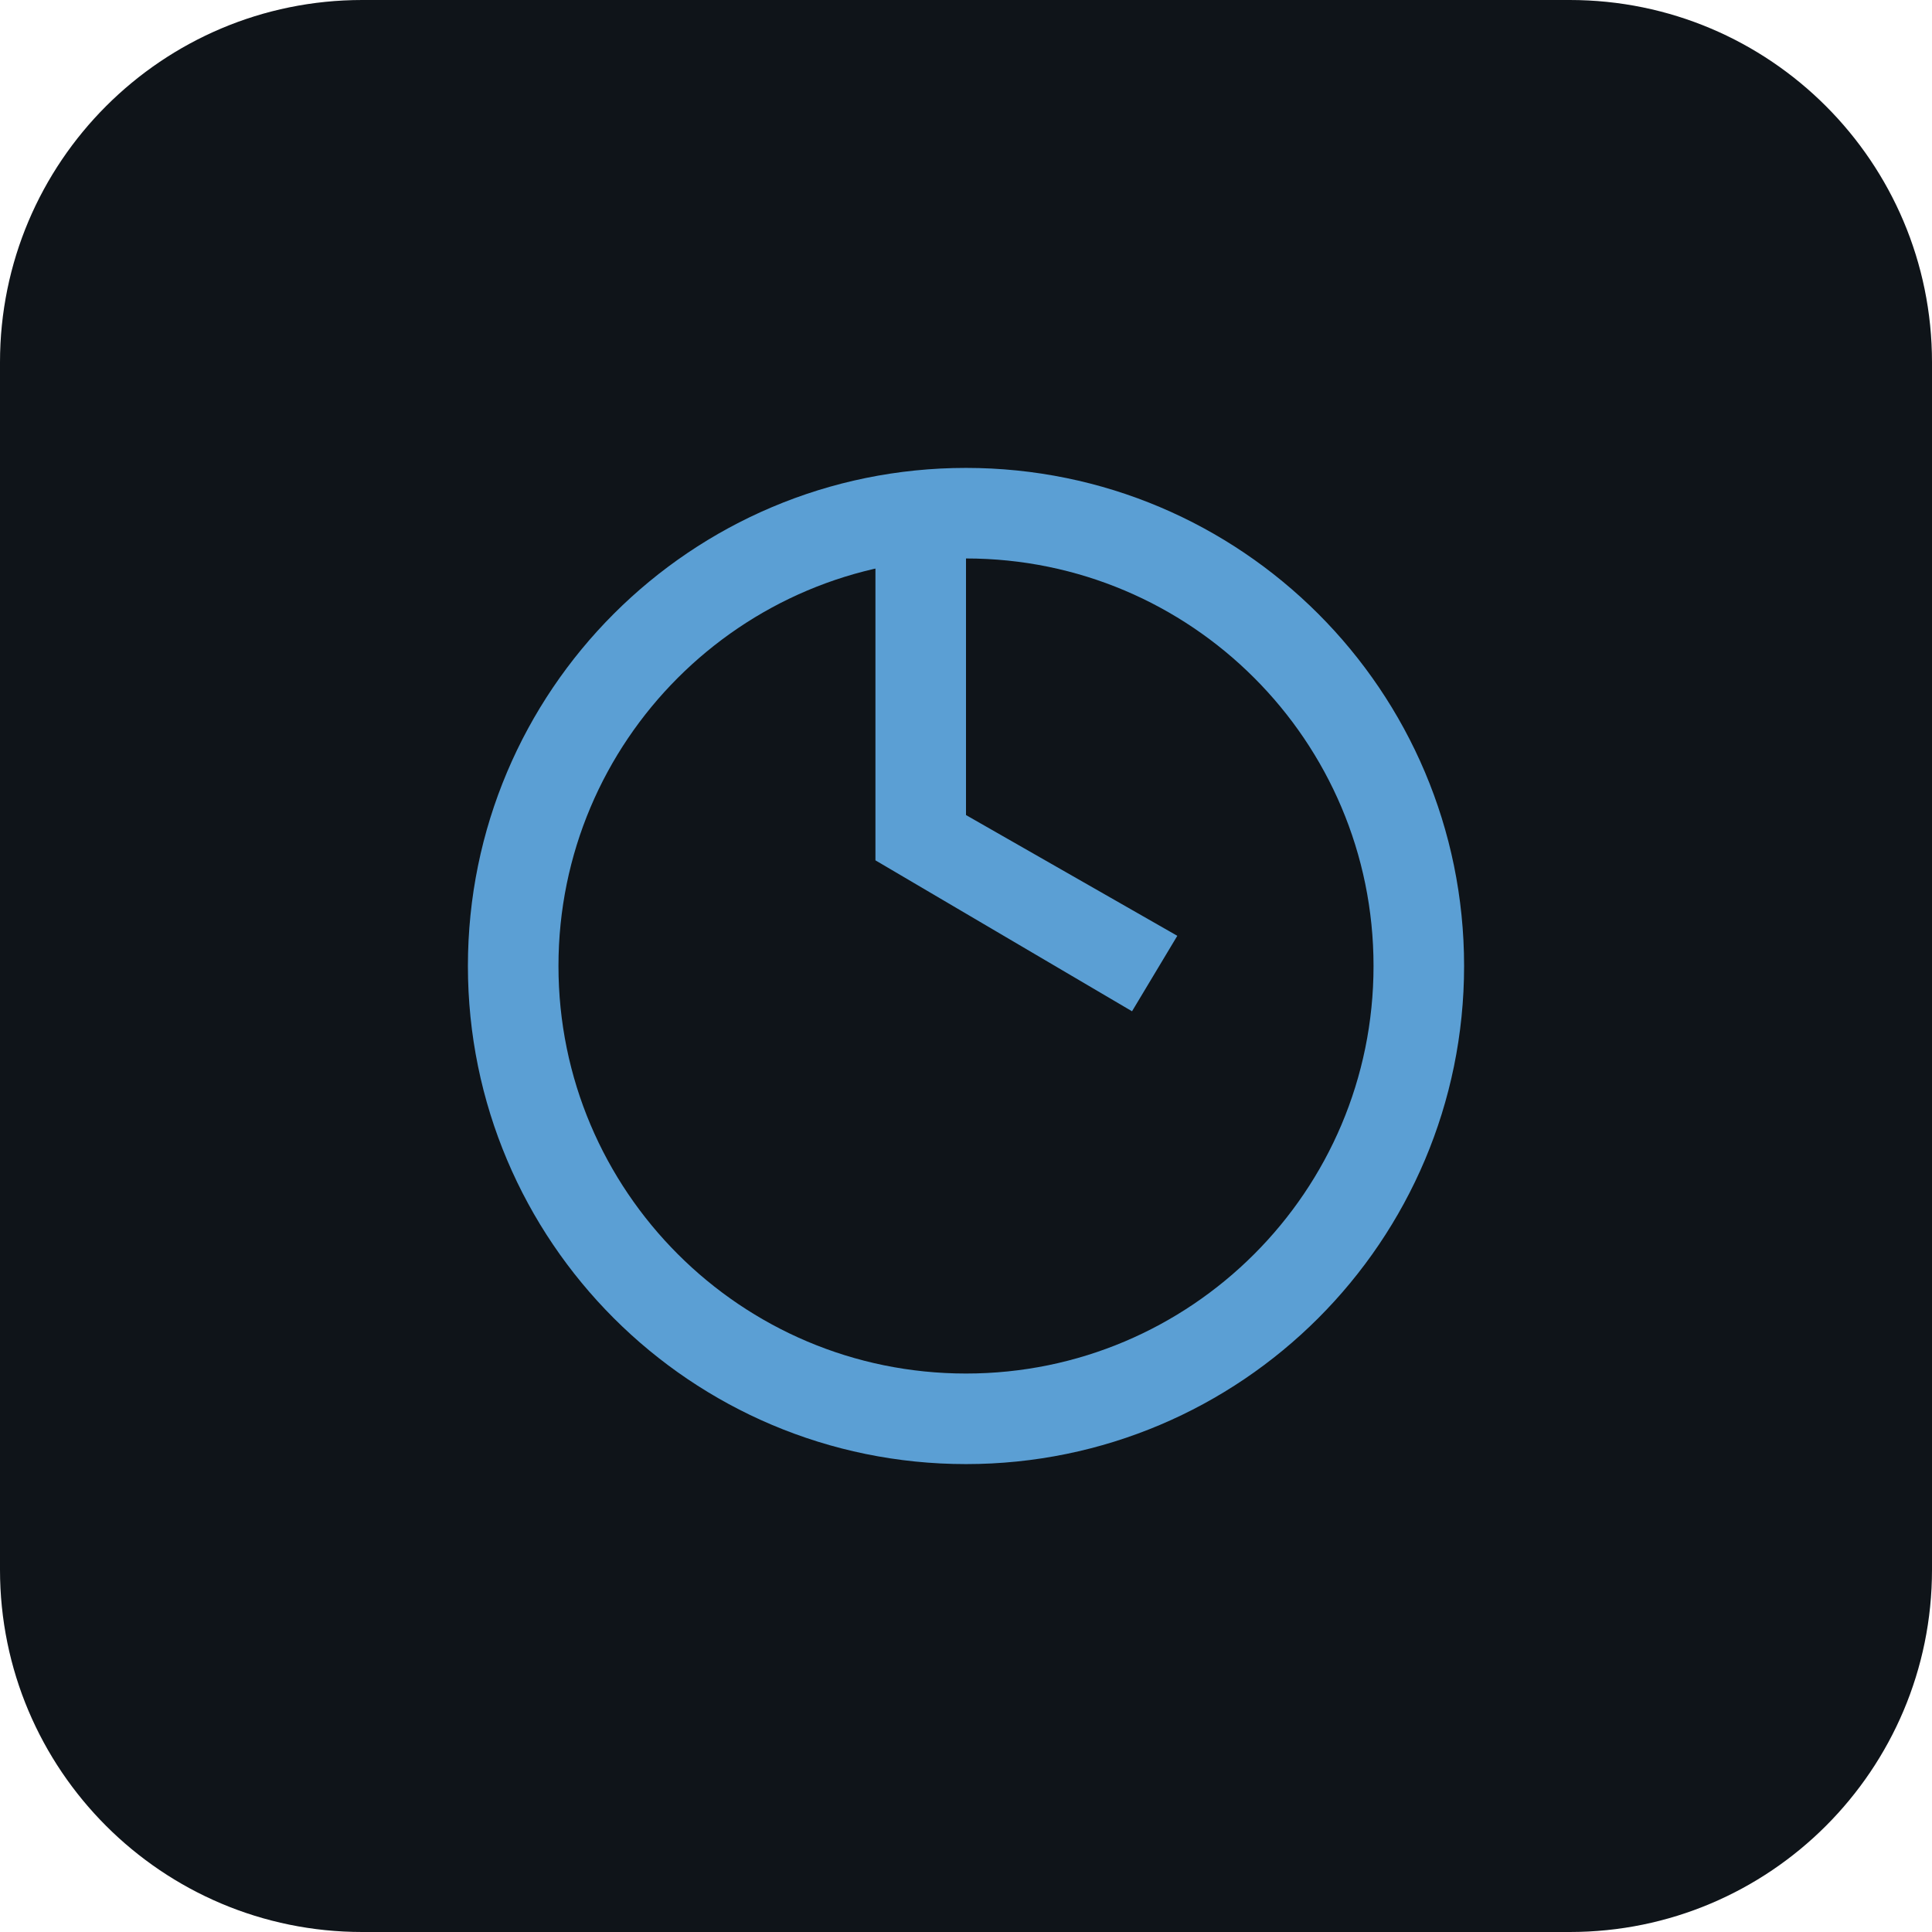
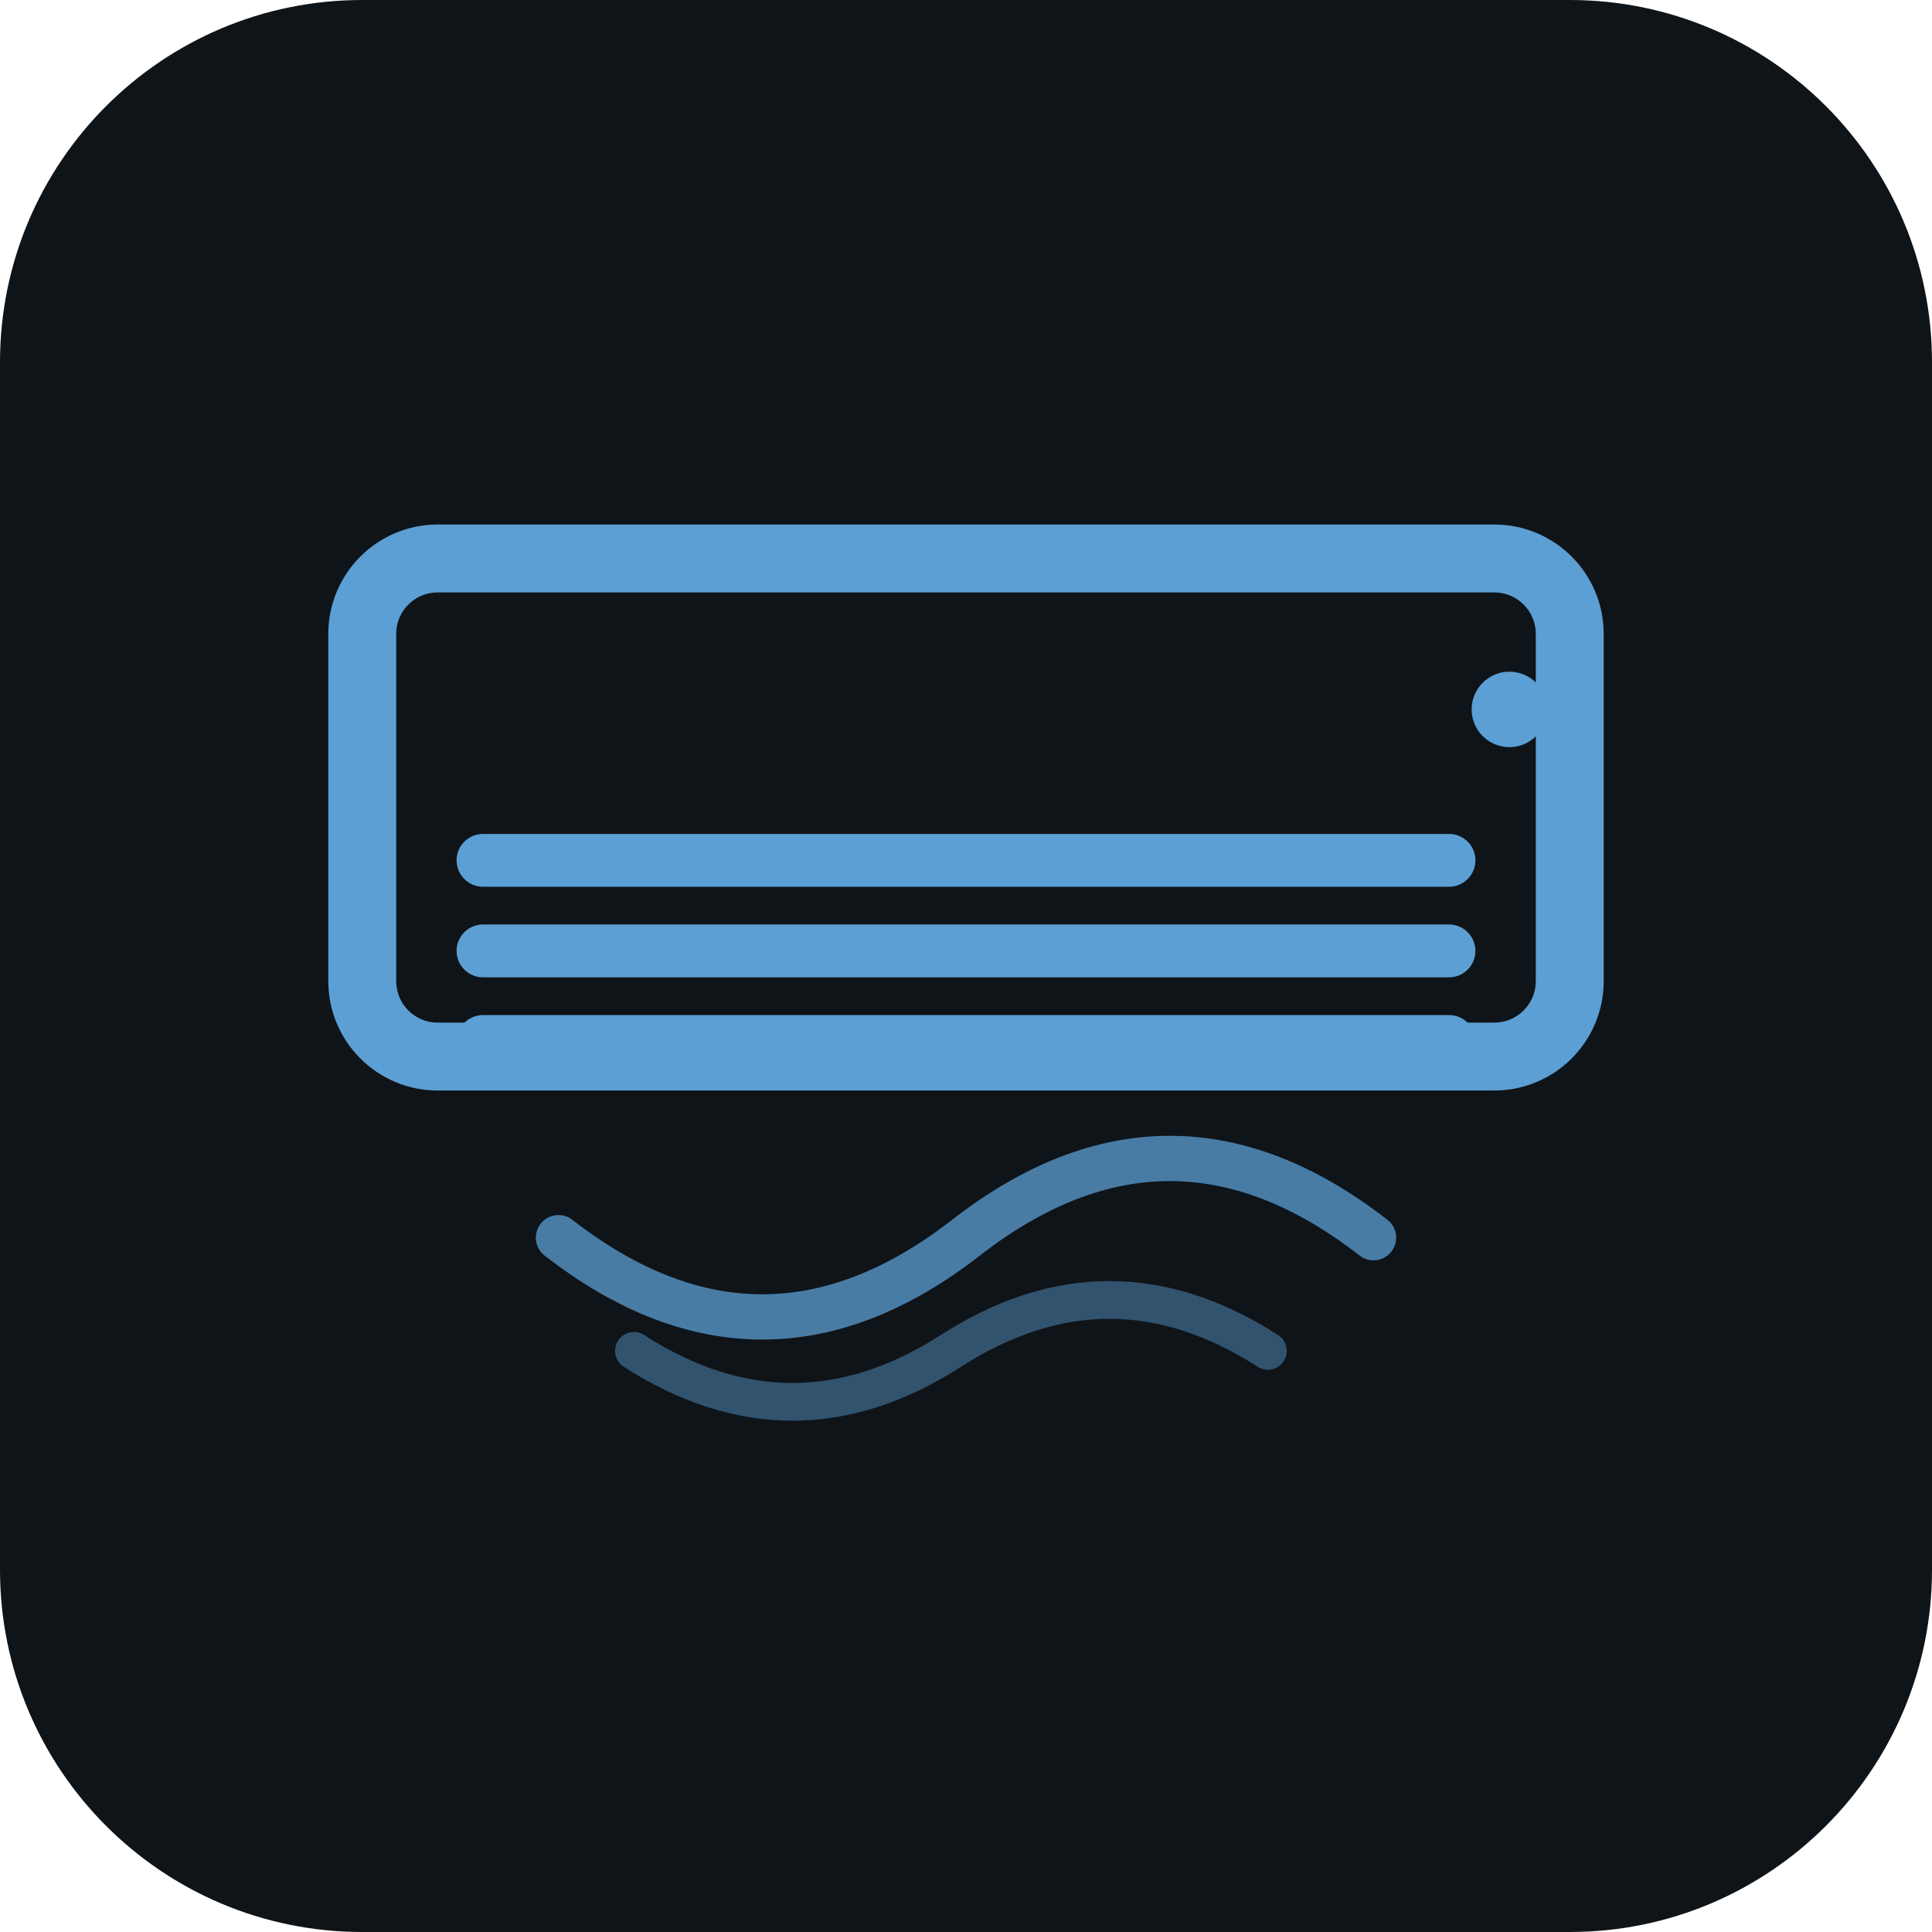
- <svg xmlns="http://www.w3.org/2000/svg" viewBox="0 0 512 512" role="img" aria-label="Hwiya IoT">
+ <svg xmlns="http://www.w3.org/2000/svg" viewBox="0 0 512 512" role="img" aria-label="Wall AC">
  <rect width="512" height="512" rx="96" fill="#0f1419" />
-   <circle cx="256" cy="256" r="120" fill="none" stroke="#5b9fd4" stroke-width="24" />
-   <path fill="#5b9fd4" d="M256 136v80l56 32-12 20-68-40V136z" />
+   <g fill="none" stroke="#5b9fd4" stroke-linecap="round" stroke-linejoin="round">
+     <rect x="96" y="148" width="320" height="132" rx="20" stroke-width="18" />
+     <path stroke-width="14" d="M128 228h256M128 252h256M128 276h256" />
+     <circle cx="400" cy="188" r="10" fill="#5b9fd4" stroke="none" />
+     <path stroke-width="12" opacity="0.75" d="M148 328c36 28 72 28 108 0s72-28 108 0" />
+     <path stroke-width="10" opacity="0.45" d="M168 358c28 18 56 18 84 0s56-18 84 0" />
+   </g>
</svg>
